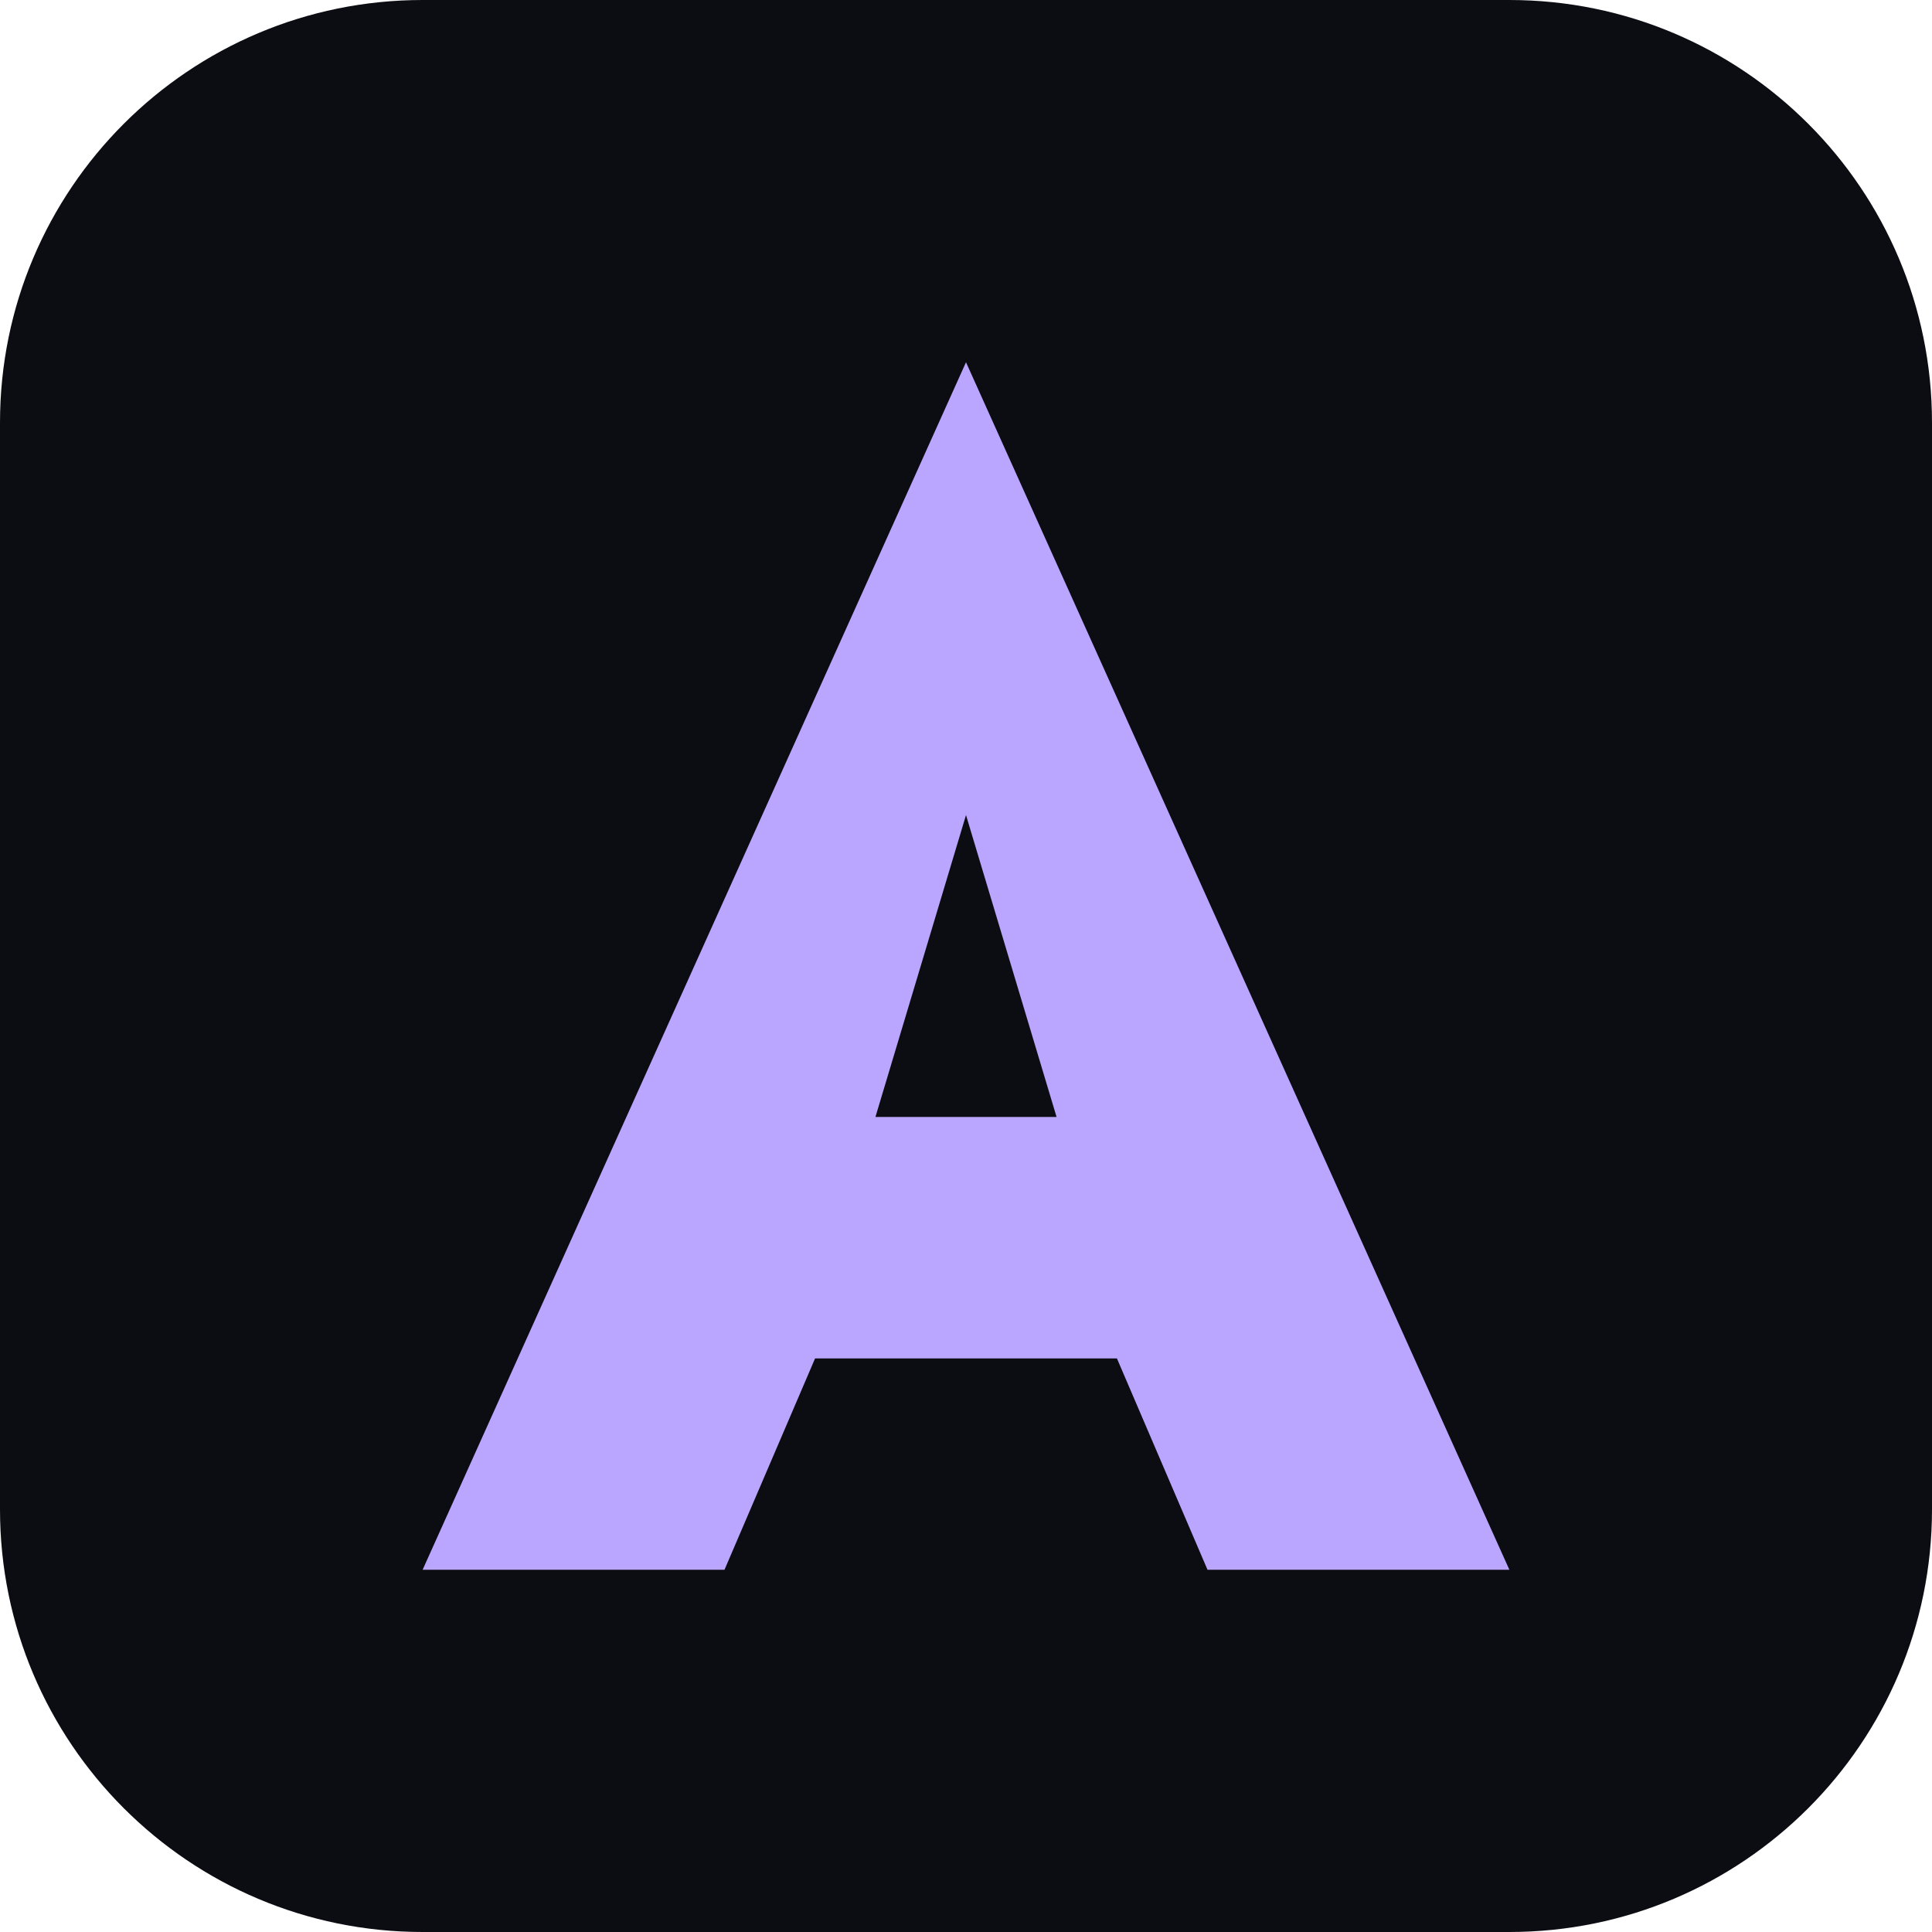
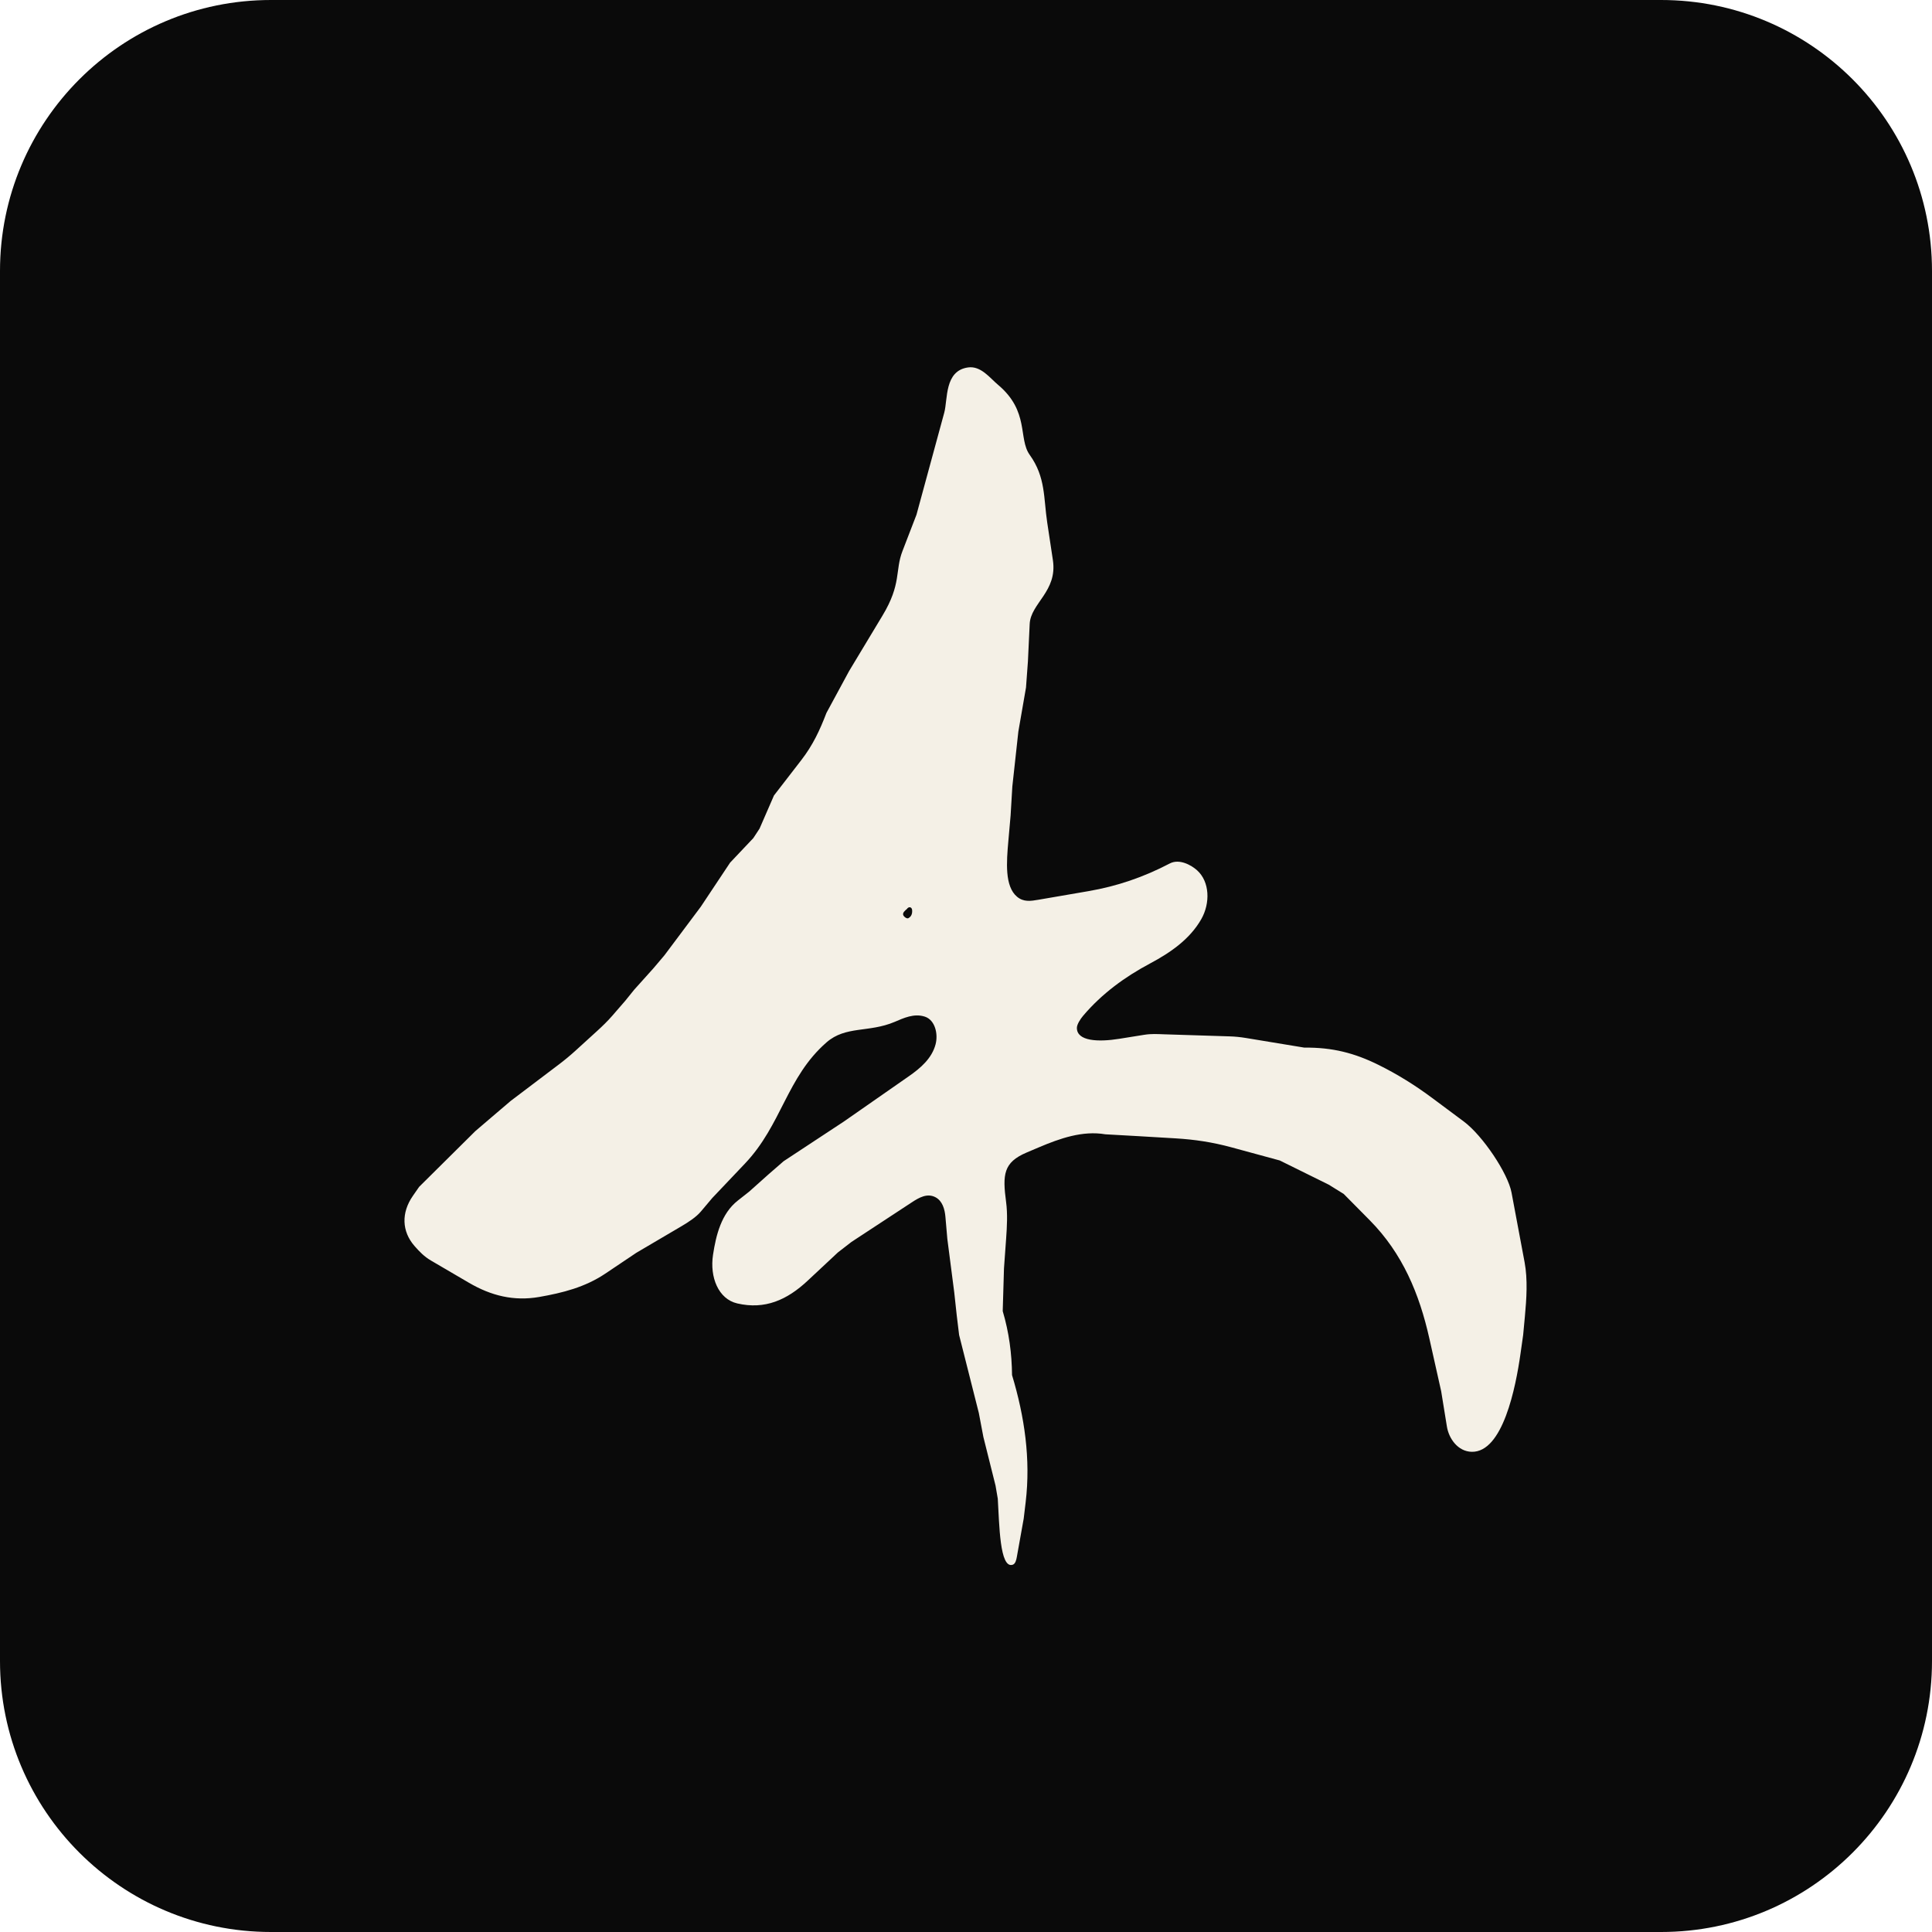
- <svg xmlns="http://www.w3.org/2000/svg" viewBox="0 0 512 512">
-   <rect width="512" height="512" rx="112" fill="#0C0C13" />
-   <path d="M256 96 L400 416 H320 L296 360 H216 L192 416 H112 Z M256 216 L232 296 H280 Z" fill="#BBA6FF" />
+ <svg xmlns="http://www.w3.org/2000/svg" width="599" height="599" viewBox="0 0 599 599">
+   <rect x="0" y="0" width="599" height="599" rx="84" fill="#0a0a0a" />
+   <g transform="translate(81.52,109.77) scale(0.67279)">
+     <path d="M345.485,557.93 C339.494,559.837 339.364,539.242 338.638,527.485 C338.638,527.485 337.603,521.44 337.603,521.44 C337.603,521.44 332.001,499.037 332.001,499.037 C332.001,499.037 329.901,487.973 329.901,487.973 C329.901,487.973 320.825,452.062 320.825,452.062 C320.825,452.062 319.726,443.021 319.726,443.021 C319.726,443.021 318.58,432.438 318.58,432.438 C318.58,432.438 315.392,407.762 315.392,407.762 C315.392,407.762 314.507,397.554 314.507,397.554 C314.209,394.121 313.151,390.249 309.901,388.554 C306.09,386.567 302.331,388.745 299.033,390.908 C299.033,390.908 271.192,409.178 271.192,409.178 C271.192,409.178 264.967,413.997 264.967,413.997 C264.967,413.997 250.986,427.061 250.986,427.061 C241.532,435.894 231.354,440.462 218.581,437.501 C209.869,435.482 205.853,425.401 207.409,415.127 C208.791,406.001 211.263,396.064 218.805,390.127 C218.805,390.127 224.067,385.984 224.067,385.984 C224.067,385.984 232.973,378.028 232.973,378.028 C232.973,378.028 239.947,371.962 239.947,371.962 C239.947,371.962 267.698,353.686 267.698,353.686 C267.698,353.686 297.744,332.752 297.744,332.752 C303.112,329.013 308.272,324.544 309.97,318.112 C311.251,313.259 309.704,306.915 305.11,305.372 C300.06,303.676 295.17,306.04 291.061,307.778 C279.186,312.8 268.566,309.476 259.723,317.198 C241.279,333.301 239.156,355.112 222.137,373.043 C222.137,373.043 207.079,388.908 207.079,388.908 C207.079,388.908 201.829,395.134 201.829,395.134 C199.651,397.716 196.122,400.013 192.965,401.871 C192.965,401.871 172.064,414.173 172.064,414.173 C172.064,414.173 157.741,423.788 157.741,423.788 C148.457,430.019 138.158,432.627 127.36,434.516 C115.643,436.564 105.17,433.969 94.942,427.984 C94.942,427.984 77.391,417.712 77.391,417.712 C74.357,415.936 72.118,413.627 69.881,411.073 C63.924,404.272 63.732,395.682 69.069,387.977 C69.069,387.977 71.974,383.784 71.974,383.784 C71.974,383.784 97.879,358.094 97.879,358.094 C97.879,358.094 105.094,351.926 105.094,351.926 C105.094,351.926 114.183,344.173 114.183,344.173 C114.183,344.173 136.367,327.386 136.367,327.386 C139.027,325.373 141.555,323.285 143.994,321.064 C143.994,321.064 153.951,311.998 153.951,311.998 C156.361,309.804 158.837,307.414 160.949,304.978 C160.949,304.978 166.966,298.039 166.966,298.039 C166.966,298.039 171.086,292.934 171.086,292.934 C171.086,292.934 179.958,283.057 179.958,283.057 C179.958,283.057 185.063,277.026 185.063,277.026 C185.063,277.026 201.751,254.727 201.751,254.727 C201.751,254.727 215.299,234.361 215.299,234.361 C215.299,234.361 225.981,223.074 225.981,223.074 C225.981,223.074 228.853,218.699 228.853,218.699 C228.853,218.699 235.499,203.426 235.499,203.426 C235.499,203.426 248.113,187.097 248.113,187.097 C253.464,180.17 256.648,173.306 259.674,165.389 C259.674,165.389 270.137,146.06 270.137,146.06 C270.137,146.06 285.546,120.47 285.546,120.47 C294.339,105.868 291.217,99.875 294.706,90.821 C294.706,90.821 301.178,74.026 301.178,74.026 C301.178,74.026 313.972,27.011 313.972,27.011 C315.644,20.864 313.983,7.694 324.943,6.168 C330.857,5.344 334.955,10.986 338.705,14.129 C353.365,26.419 347.939,38.931 353.37,46.483 C360.747,56.743 359.719,66.341 361.417,77.603 C361.417,77.603 364.037,94.964 364.037,94.964 C366.212,109.386 353.793,114.806 353.341,124.414 C353.341,124.414 352.531,141.632 352.531,141.632 C352.531,141.632 351.646,153.671 351.646,153.671 C351.646,153.671 348.116,173.991 348.116,173.991 C348.116,173.991 345.348,199.264 345.348,199.264 C345.348,199.264 344.546,212.668 344.546,212.668 C344.546,212.668 343.513,224.384 343.513,224.384 C342.659,234.071 341.76,245.273 347.518,250.086 C350.53,252.604 353.788,252.091 357.366,251.475 C357.366,251.475 380.332,247.525 380.332,247.525 C393.639,245.237 405.819,241.077 417.9,234.756 C422.376,232.413 427.907,235.58 430.501,237.919 C436.307,243.155 436.646,253.022 432.392,260.46 C427.083,269.743 418.145,275.866 408.824,280.835 C397.221,287.02 386.678,294.689 378.013,304.885 C376.636,306.505 375.104,308.938 375.093,310.497 C375.049,316.742 385.093,317.084 394.59,315.56 C394.59,315.56 406.003,313.729 406.003,313.729 C409.537,313.162 412.015,313.378 415.535,313.489 C415.535,313.489 445.512,314.435 445.512,314.435 C447.956,314.512 450.358,314.745 453.042,315.188 C453.042,315.188 479.927,319.621 479.927,319.621 C492.794,319.475 503.033,322.088 514.166,327.613 C522.947,331.971 531.039,337.023 538.988,342.942 C538.988,342.942 553.369,353.649 553.369,353.649 C562.117,360.162 573.723,377.527 575.39,386.412 C575.39,386.412 581.404,418.477 581.404,418.477 C582.908,426.497 582.295,435.485 581.545,443.516 C581.545,443.516 580.75,452.02 580.75,452.02 C580.75,452.02 579.52,460.696 579.52,460.696 C577.316,476.242 571.378,506.198 557.035,505.878 C550.695,505.736 546.513,499.824 545.615,494.283 C545.615,494.283 542.968,477.956 542.968,477.956 C542.968,477.956 537.521,453.65 537.521,453.65 C532.9,433.032 525.18,414.468 510.038,399.162 C510.038,399.162 498.061,387.055 498.061,387.055 C498.061,387.055 491.169,382.78 491.169,382.78 C491.169,382.78 468.587,371.623 468.587,371.623 C468.587,371.623 446.397,365.586 446.397,365.586 C437.553,363.179 429.263,361.948 420.492,361.429 C420.492,361.429 403.746,360.437 403.746,360.437 C403.746,360.437 388.209,359.565 388.209,359.565 C377.748,357.767 367.254,361.459 357.598,365.558 C357.598,365.558 351.92,367.968 351.92,367.968 C341.21,372.514 340.793,378.156 342.468,390.723 C343.21,396.291 342.881,402.141 342.483,407.663 C342.483,407.663 341.497,421.354 341.497,421.354 C341.497,421.354 340.916,441.05 340.916,441.05 C343.824,450.84 345.112,460.653 345.212,470.524 C350.978,489.656 353.86,509.263 351.484,529.137 C351.484,529.137 350.58,536.696 350.58,536.696 C350.58,536.696 347.41,554.388 347.41,554.388 C347.176,555.696 346.772,557.521 345.485,557.93 Z M299.175,256.274 C299.059,254.709 297.553,254.494 296.766,255.73 C295.85,256.495 294.724,257.441 295.051,258.476 C295.301,259.27 296.729,260.379 297.466,259.963 C298.356,259.459 299.336,258.463 299.175,256.274 Z " fill="#f4f0e6" />
+   </g>
</svg>
